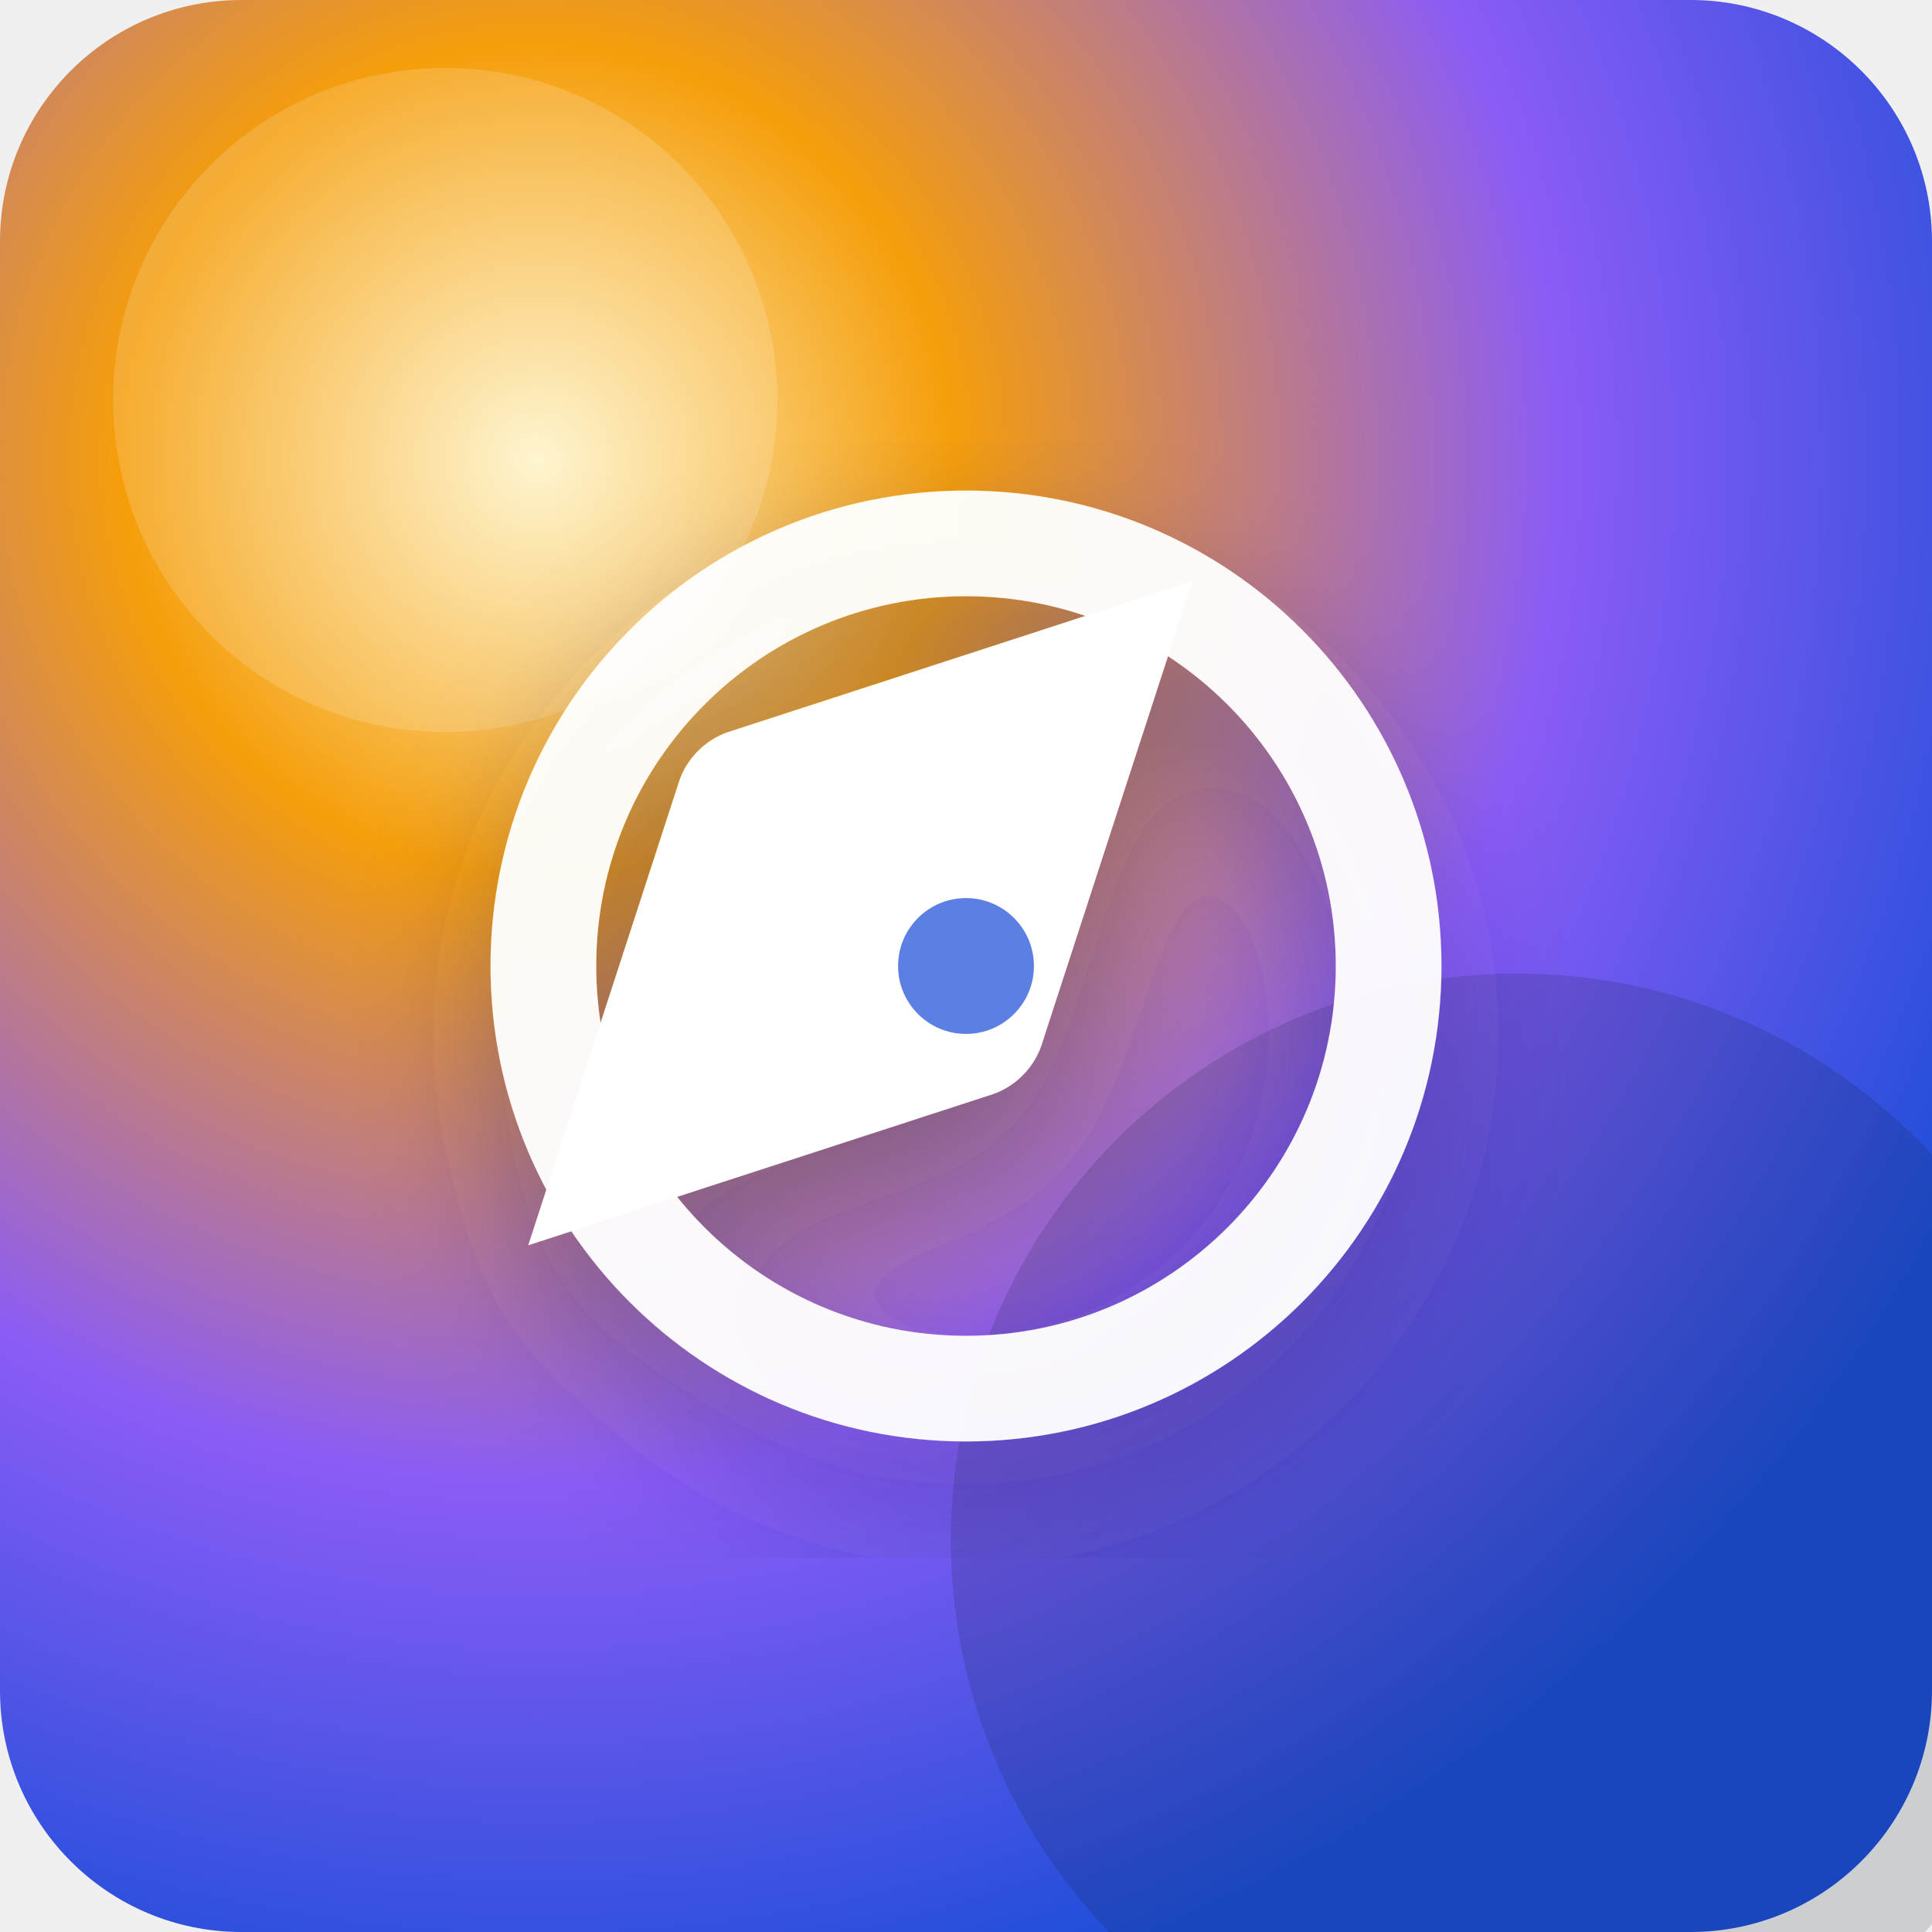
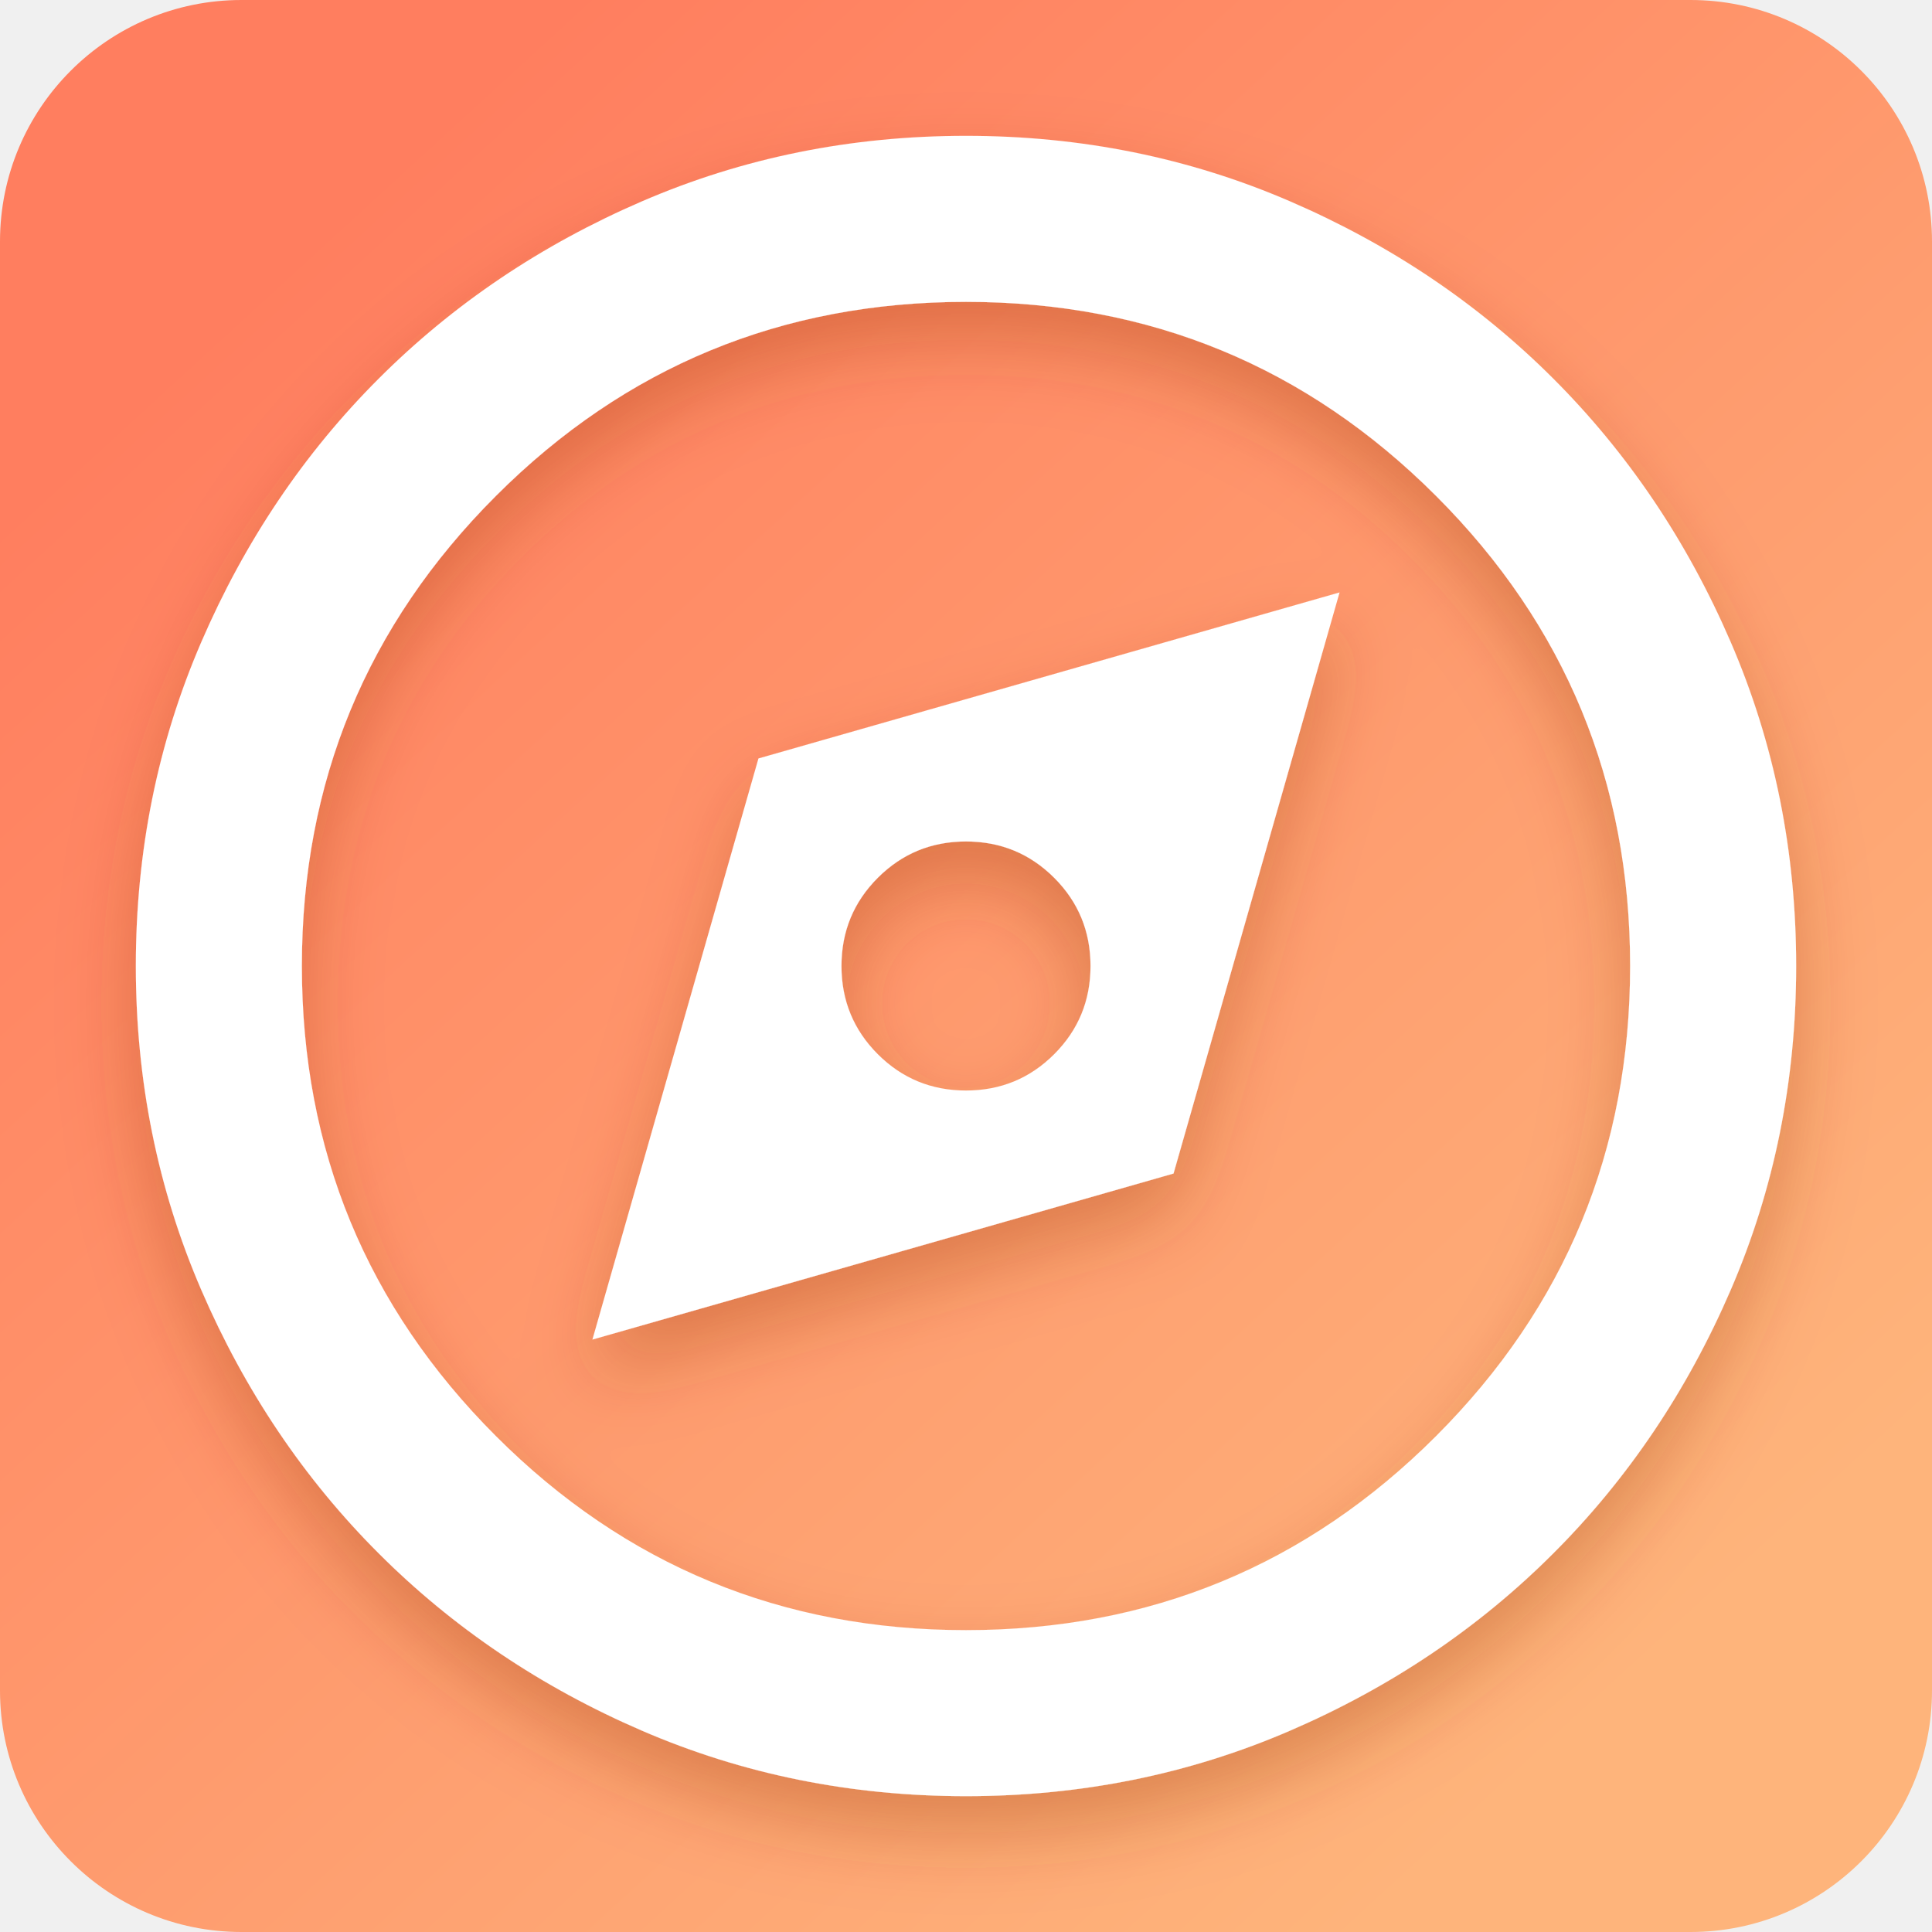
<svg xmlns="http://www.w3.org/2000/svg" viewBox="0 0 512 512" role="img" aria-labelledby="title desc">
  <defs>
-     <radialGradient id="bg" cx="28%" cy="24%" r="82%">
-       <stop offset="0" stop-color="#fef3c7" />
-       <stop offset="0.26" stop-color="#f59e0b" />
-       <stop offset="0.64" stop-color="#8b5cf6" />
-       <stop offset="1" stop-color="#1d4ed8" />
-     </radialGradient>
+     <linearGradient id="bg" x1="80" y1="64" x2="432" y2="448" gradientUnits="userSpaceOnUse">
+       <stop offset="0" stop-color="#ff7e5f" />
+       <stop offset="1" stop-color="#feb47b" />
+     </linearGradient>
    <filter id="shadow" x="-20%" y="-20%" width="140%" height="140%">
-       <feDropShadow dx="0" dy="18" stdDeviation="18" flood-color="#312e81" flood-opacity="0.38" />
+       <feDropShadow dx="0" dy="18" stdDeviation="18" flood-color="#9a3412" flood-opacity="0.32" />
    </filter>
  </defs>
  <rect width="512" height="512" rx="64" fill="url(#bg)" />
-   <circle cx="118" cy="106" r="88" fill="#ffffff" opacity="0.16" />
-   <circle cx="402" cy="408" r="150" fill="#0f172a" opacity="0.16" />
-   <g filter="url(#shadow)">
-     <circle cx="256" cy="256" r="112" fill="none" stroke="#ffffff" stroke-width="28" opacity="0.95" />
-     <path fill="#ffffff" d="M316 154 276 277c-2 6-7 11-13 13L140 330l40-123c2-6 7-11 13-13l123-40Z" />
-     <circle cx="256" cy="256" r="18" fill="#1d4ed8" opacity="0.72" />
+   <g transform="translate(-8, 520) scale(0.55)" filter="url(#shadow)" fill="#ffffff">
+     <path d="m300-300 280-80 80-280-280 80-80 280Zm180-120q-25 0-42.5-17.5T420-480q0-25 17.5-42.5T480-540q25 0 42.5 17.5T540-480q0 25-17.5 42.5T480-420Zm0 340q-83 0-156-31.5T197-197q-54-54-85.5-127T80-480q0-83 31.5-156T197-763q54-54 127-85.5T480-880q83 0 156 31.5T763-763q54 54 85.5 127T880-480q0 83-31.5 156T763-197q-54 54-127 85.5T480-80Zm0-80q133 0 226.5-93.5T800-480q0-133-93.5-226.5T480-800q-133 0-226.5 93.5T160-480q0 133 93.5 226.5T480-160Zm0-320Z" />
  </g>
</svg>
